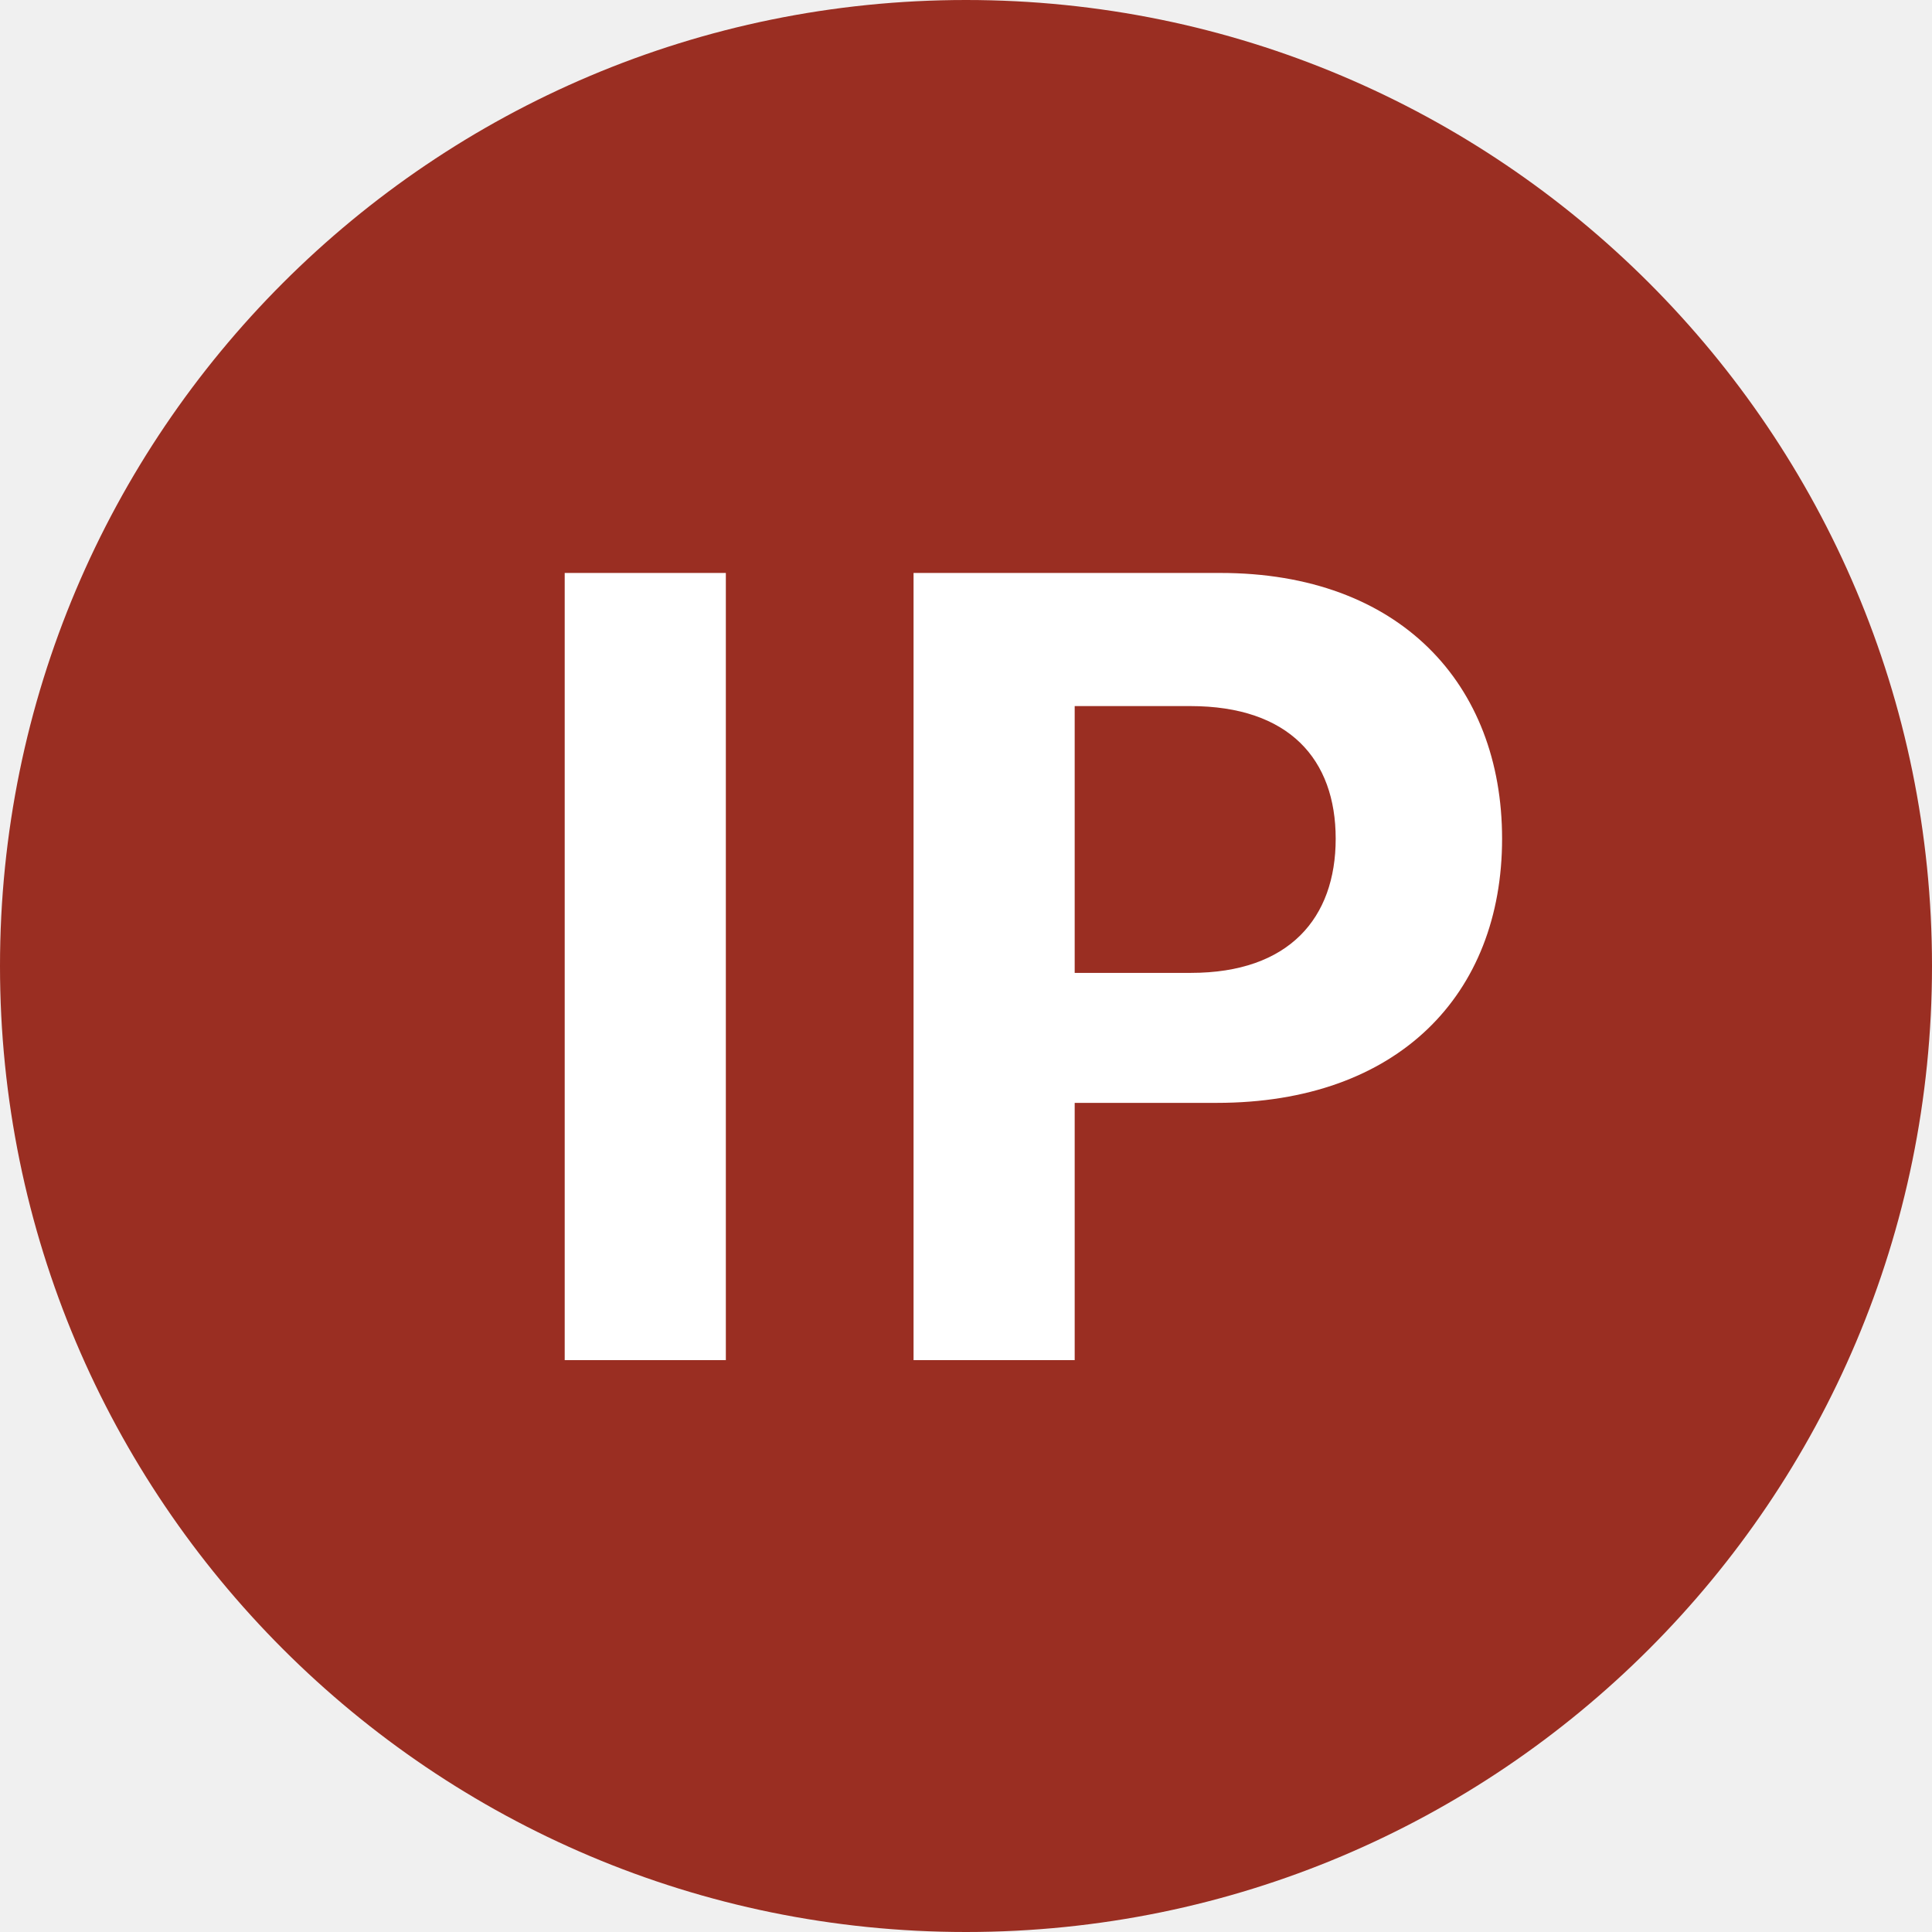
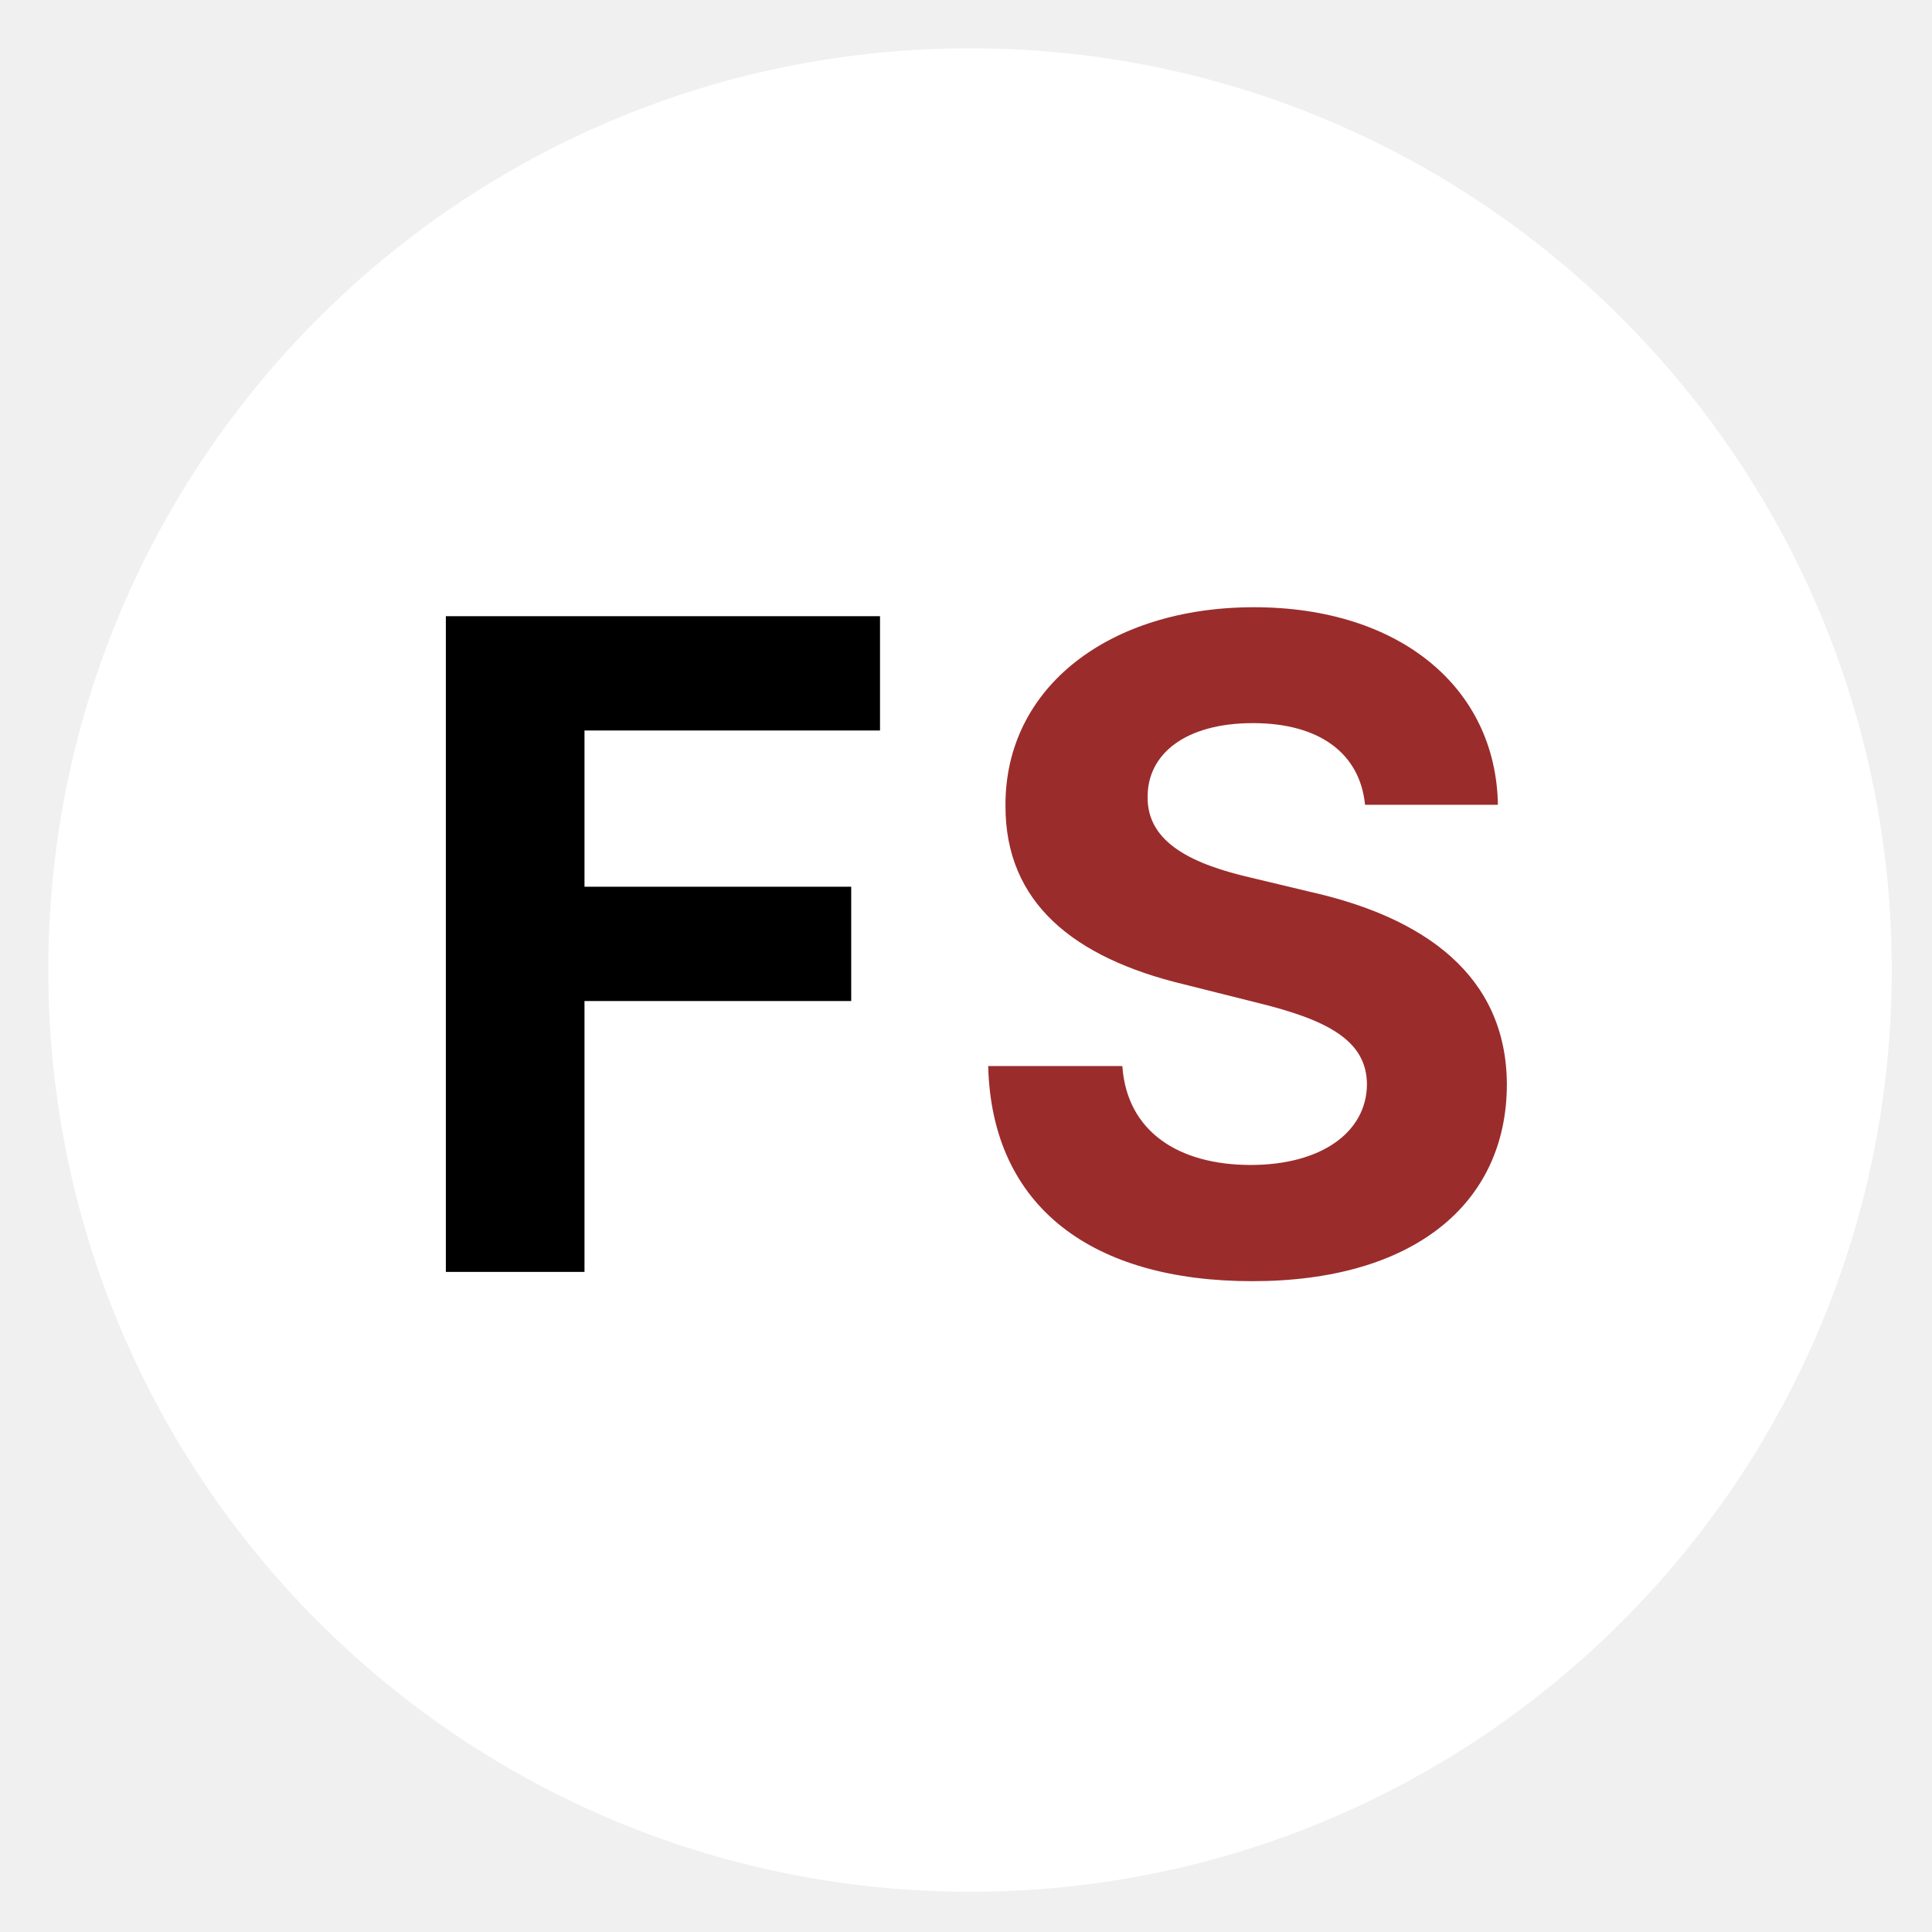
- <svg xmlns="http://www.w3.org/2000/svg" width="500px" height="500px" viewBox="0 0 500 500" version="1.1">
-   <g id="favicon-round" stroke="none" stroke-width="1" fill="none" fill-rule="evenodd">
-     <circle id="Oval" fill="#9A2E22" cx="250" cy="250" r="250" />
-     <text id="IP" font-family="Inter-Black, Inter" font-size="280" font-weight="700" letter-spacing="11.667" fill="#FFFFFF">
-       <tspan x="127.691" y="352">IP</tspan>
-     </text>
-   </g>
+ <svg xmlns="http://www.w3.org/2000/svg" width="240" height="240" viewBox="0 0 240 240" fill="none">
+   <circle cx="120.5" cy="120.5" r="114.5" fill="white" />
+   <path d="M55.386 158H72.608V124.352H105.739V110.153H72.608V90.744H109.318V76.546H55.386V158Z" fill="black" />
+   <path d="M169.57 99.972H186.075C185.837 85.454 173.905 75.432 155.768 75.432C137.91 75.432 124.825 85.296 124.905 100.091C124.865 112.102 133.337 118.983 147.098 122.284L155.967 124.511C164.837 126.659 169.768 129.205 169.808 134.693C169.768 140.659 164.121 144.716 155.371 144.716C146.422 144.716 139.979 140.58 139.422 132.426H122.757C123.195 150.045 135.803 159.153 155.57 159.153C175.456 159.153 187.149 149.648 187.189 134.733C187.149 121.17 176.928 113.972 162.768 110.79L155.45 109.04C148.371 107.409 142.445 104.784 142.564 98.938C142.564 93.688 147.217 89.829 155.649 89.829C163.882 89.829 168.933 93.568 169.57 99.972Z" fill="#9B2C2C" />
</svg>
